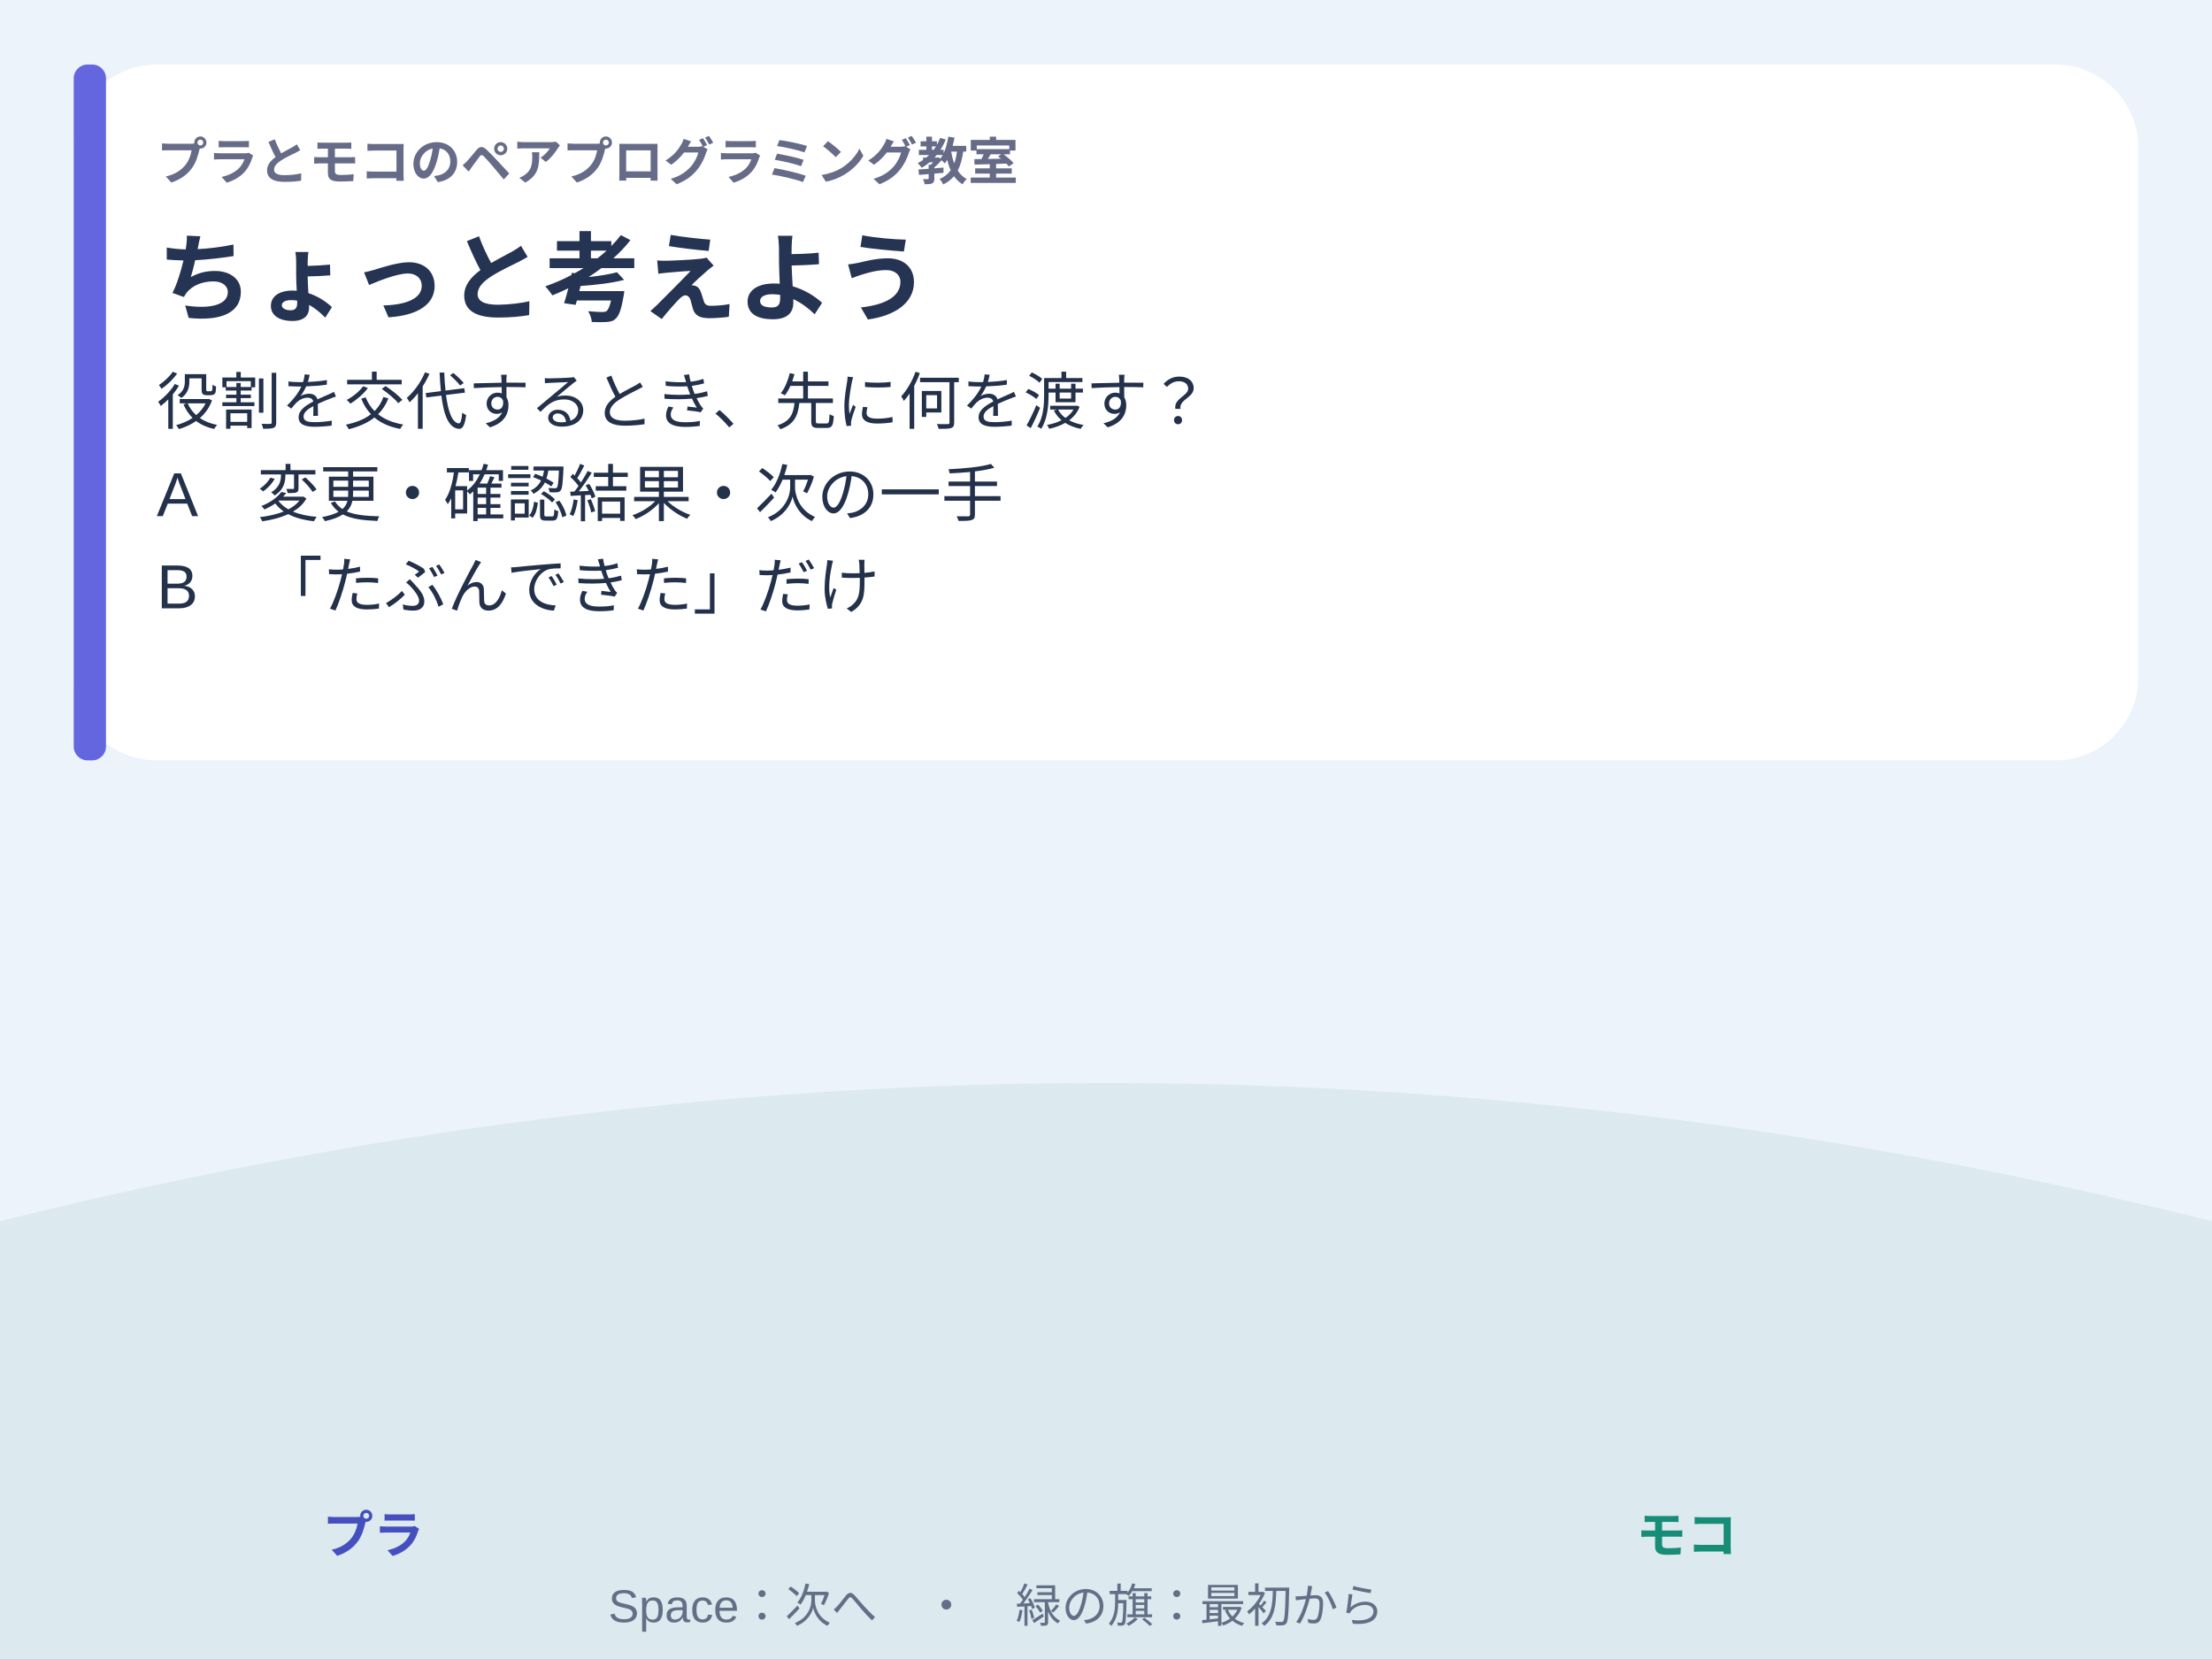
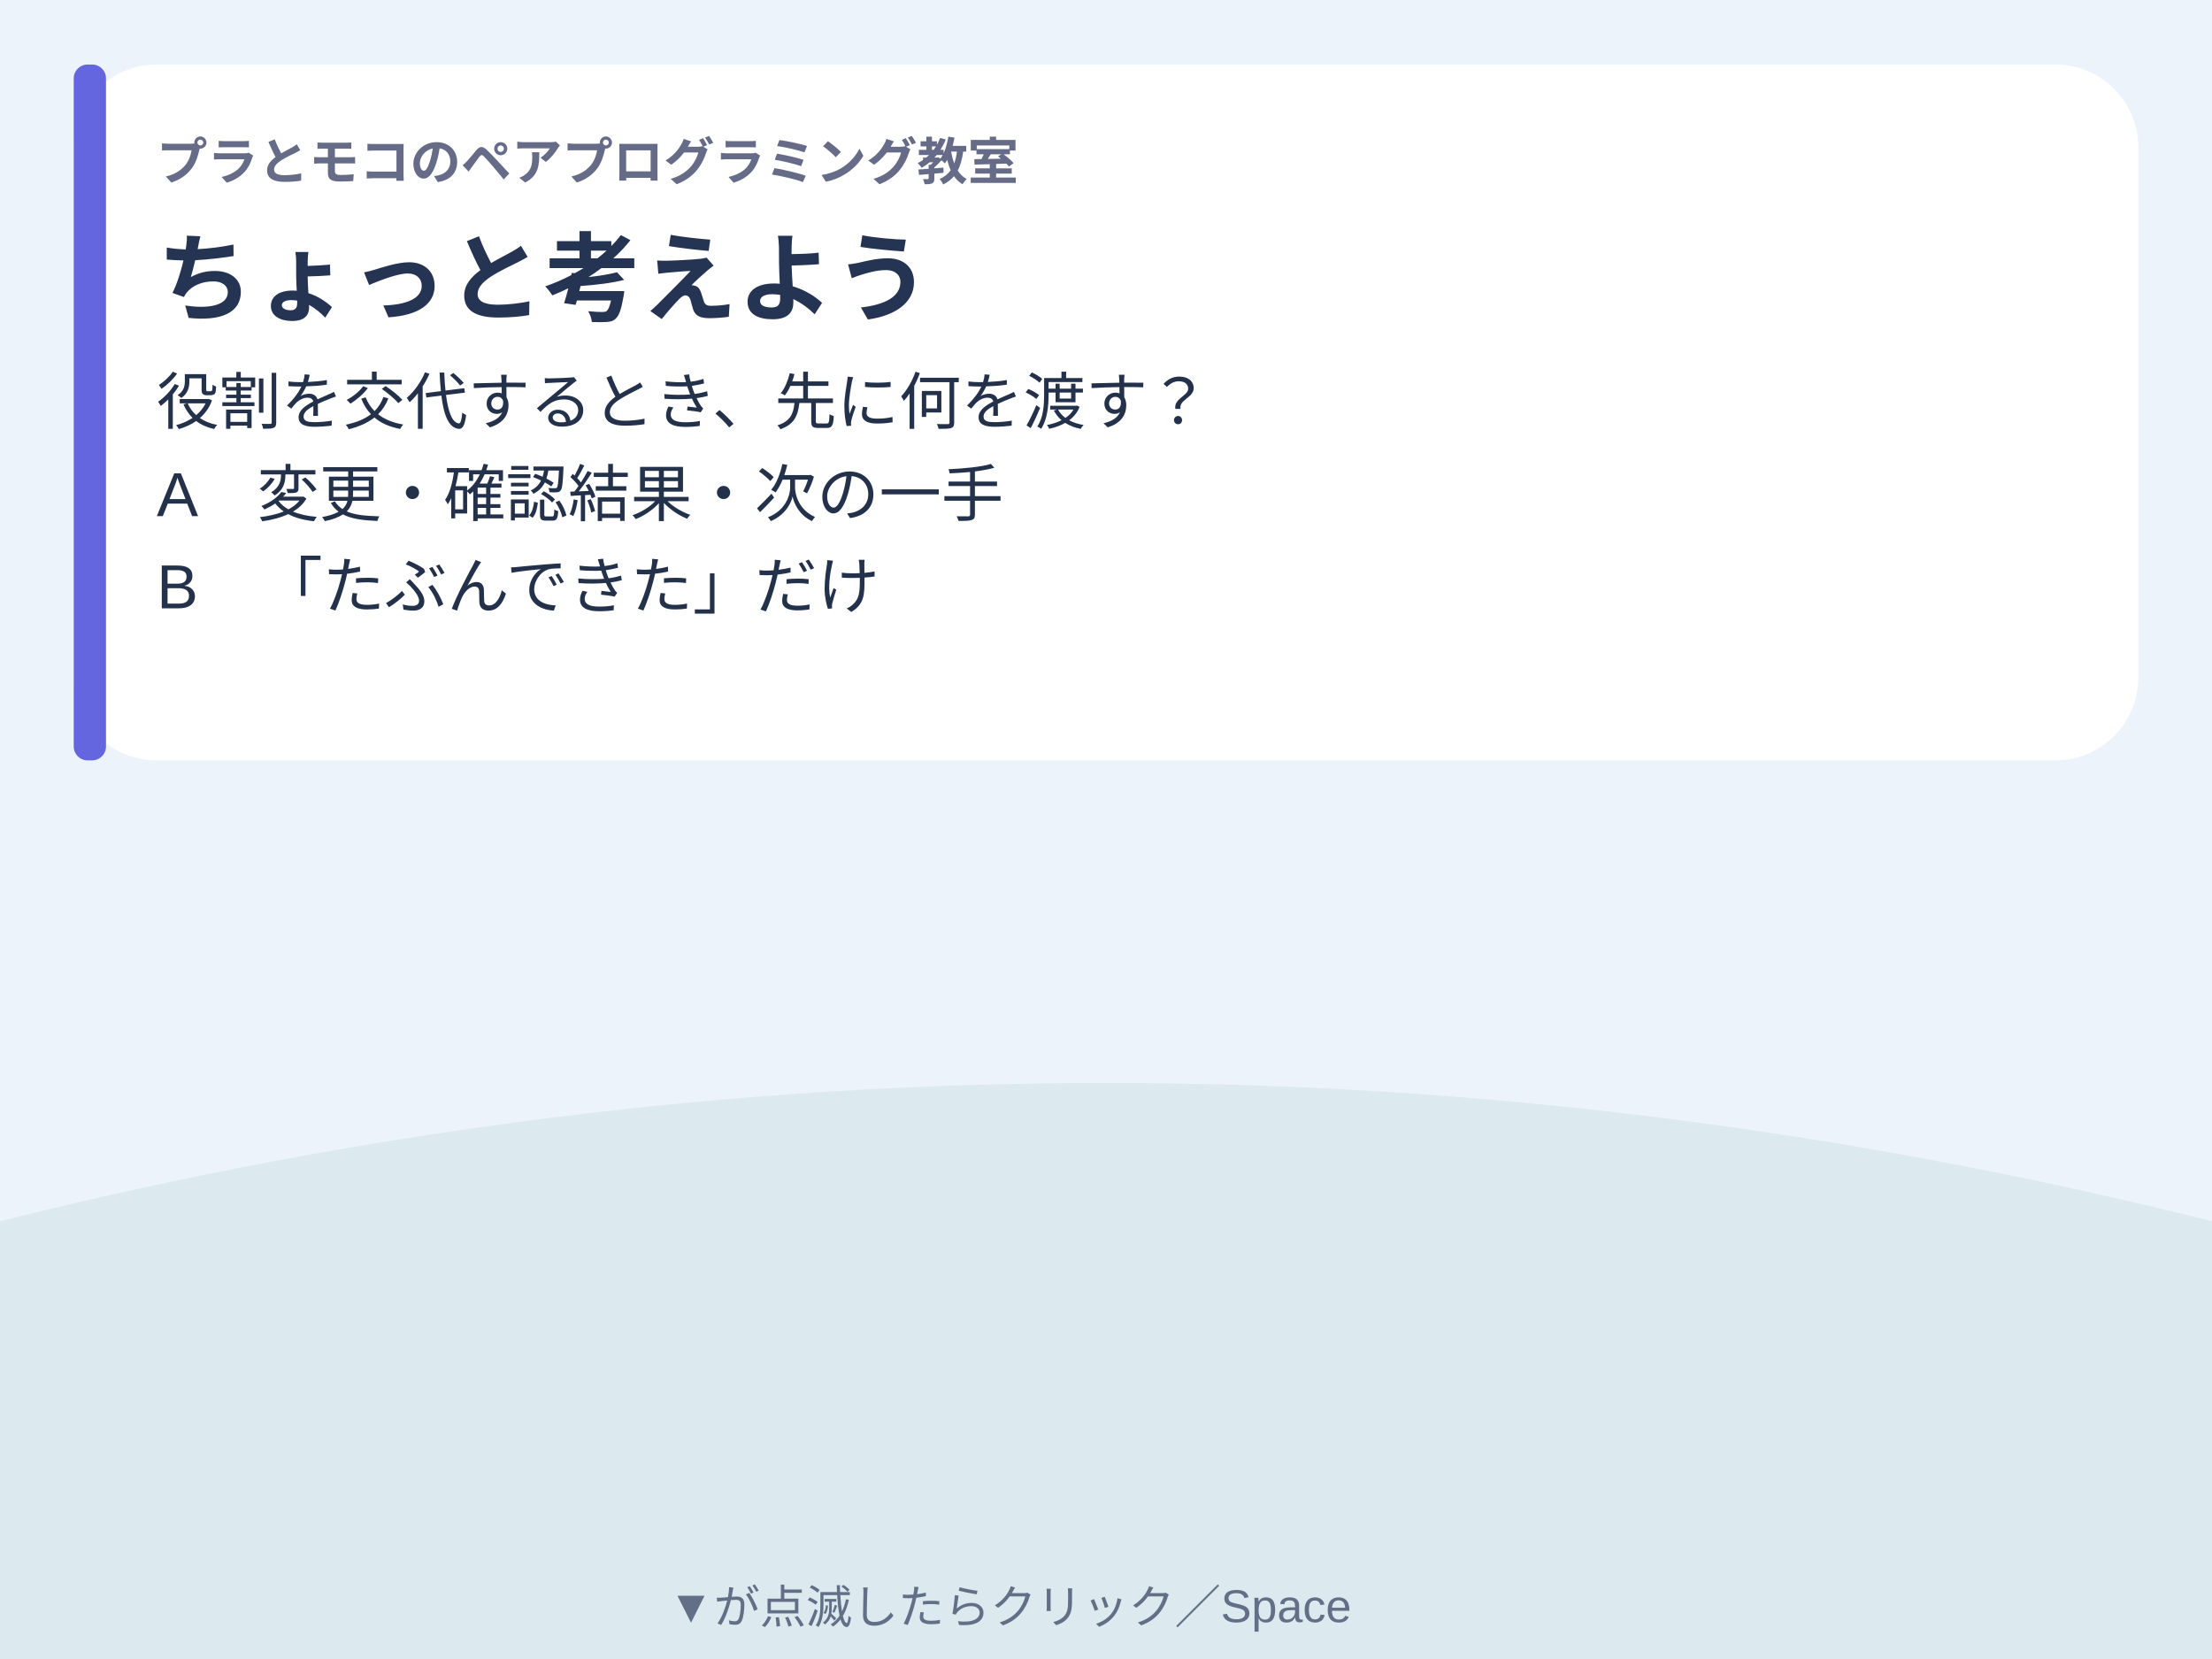
<svg xmlns="http://www.w3.org/2000/svg" width="480" height="360" viewBox="0 0 480 360">
  <g font-family="Noto Sans JP,Hiragino Kaku Gothic ProN,Arial,sans-serif">
    <rect width="480" height="360" fill="#edf3fb" />
    <path d="M0 265 Q240 205 480 265 V360 H0" fill="#dce9ef" />
    <rect x="16" y="14" width="448" height="151" rx="18" fill="white" />
    <rect x="16" y="14" width="7" height="151" rx="3" fill="#6366df" />
    <text x="34" y="39" font-size="11" font-weight="600" fill="#666b88">プラとモコのペアプログラミング教室</text>
    <text x="34" y="68" font-size="21" font-weight="700" fill="#263454">ちょっと考えよう</text>
    <text x="34" y="92" font-size="13.5" font-weight="500" fill="#24314b">役割を交代するとき、先に何を渡す？</text>
    <text x="34" y="112" font-size="13.5" font-weight="500" fill="#24314b">A　変更・確認結果・次の一手</text>
    <text x="34" y="132" font-size="13.5" font-weight="500" fill="#24314b">B　「たぶんできた」だけ</text>
-     <text x="70" y="337" font-size="11" font-weight="700" fill="#454fbe">プラ</text>
-     <text x="355" y="337" font-size="11" font-weight="700" fill="#178c77">モコ</text>
-     <text x="132" y="352" font-size="10" font-weight="500" fill="#626f86">Space：次へ　・　緑の旗：最初から</text>
+     <text x="145" y="352" font-size="10" font-weight="500" fill="#626f86">▼が点滅したらクリック／Space</text>
  </g>
</svg>
